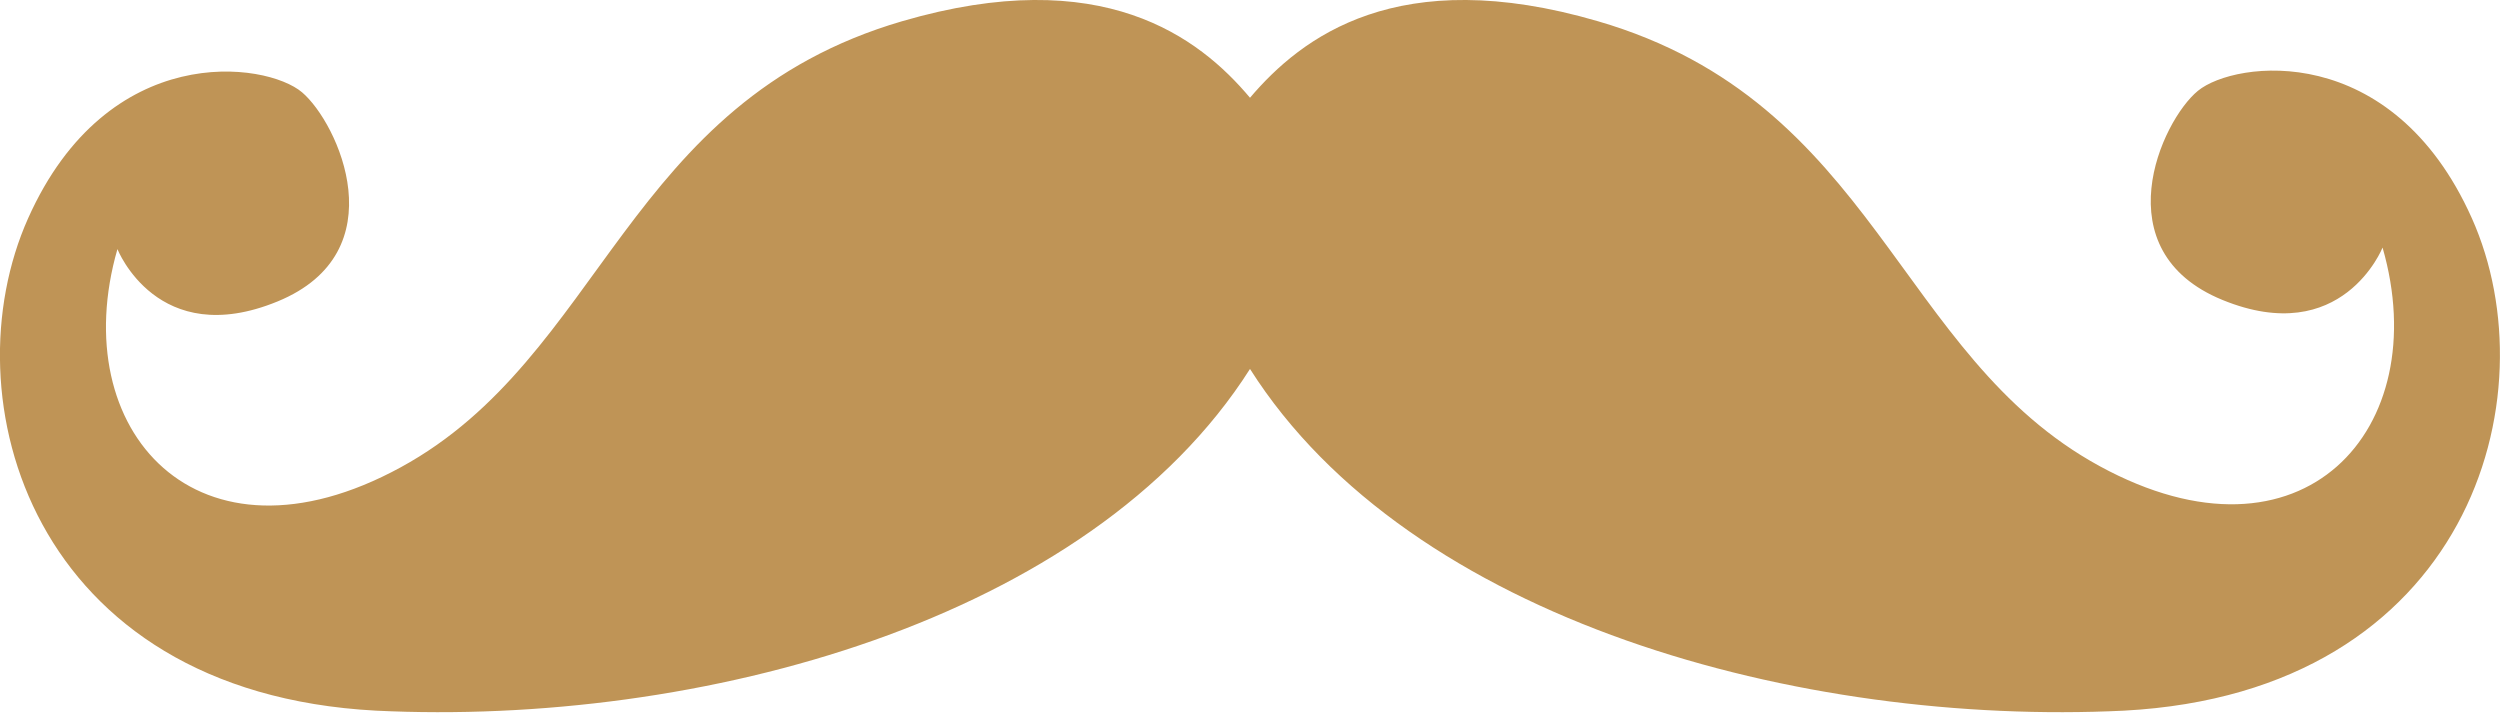
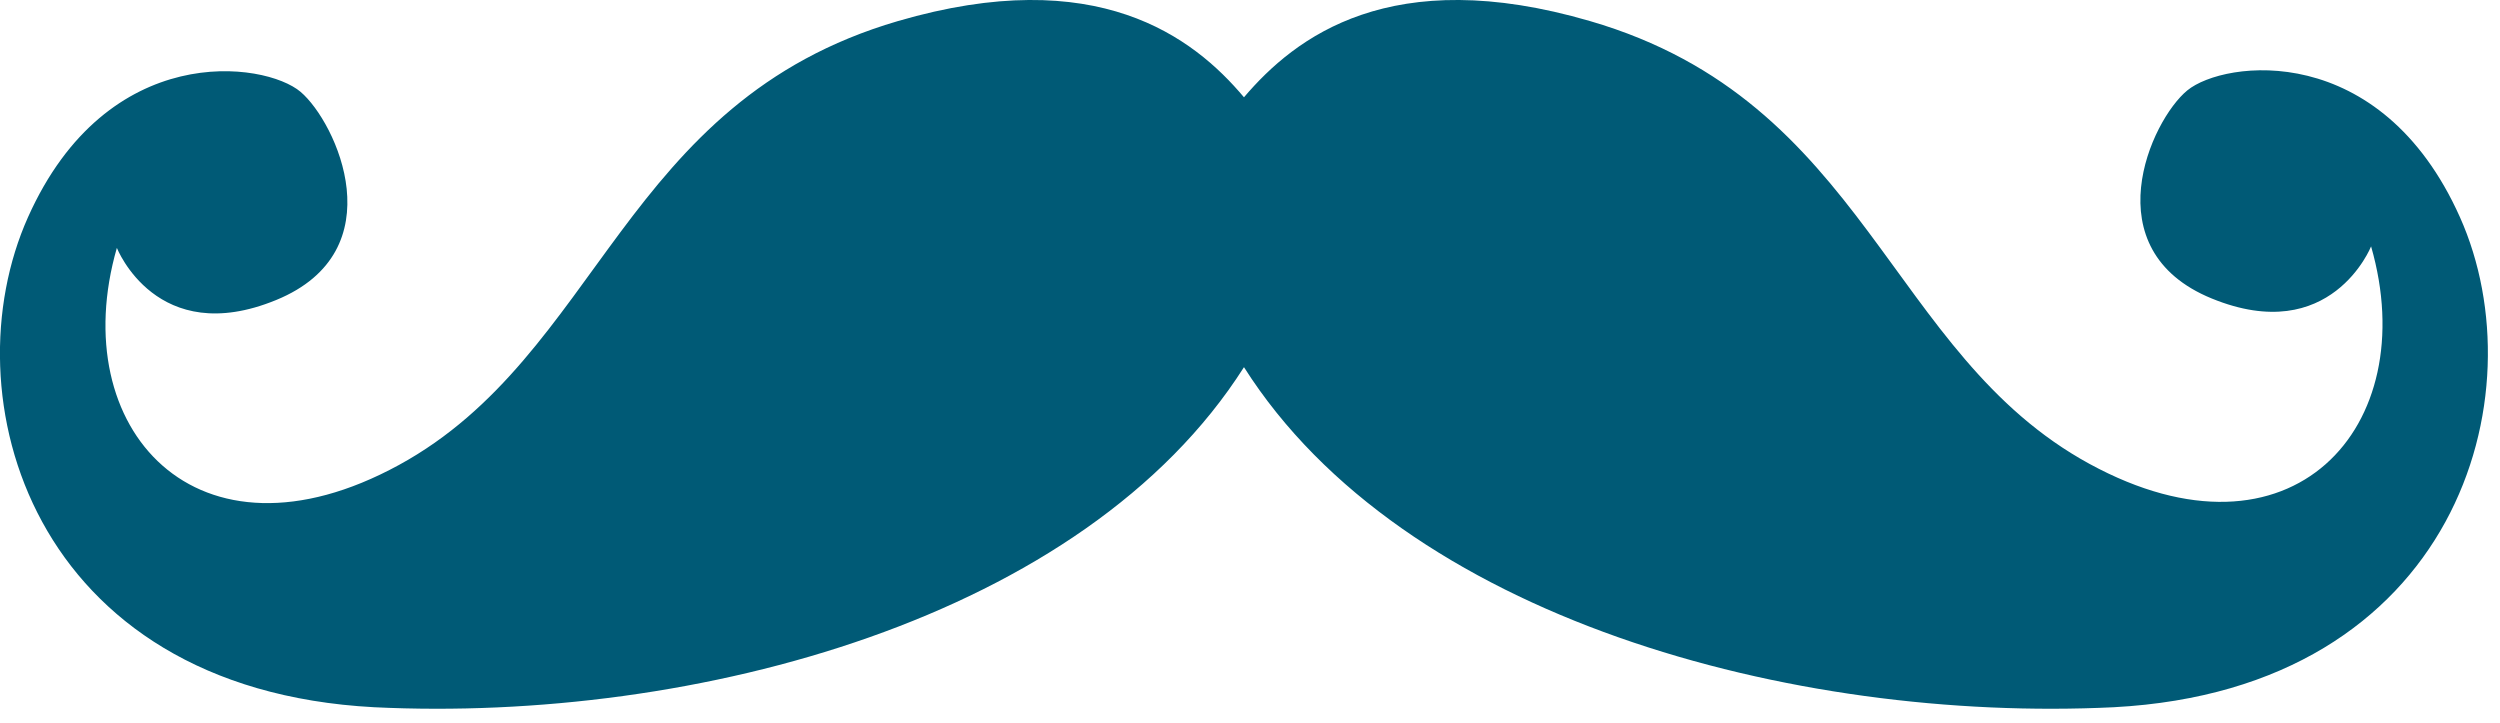
- <svg xmlns="http://www.w3.org/2000/svg" viewBox="0 0 82.6 23.54">
-   <defs>
-     <style>.cls-1{fill:#414042;}</style>
-   </defs>
-   <g id="Layer_2" data-name="Layer 2">
-     <g id="moustache" data-name="Layer 1">
-       <path class="cls-1" d="M41.3,3.23c-1.68-2-4.88-4.46-11.49-2.53-9.17,2.68-9.86,11.08-16.57,14.74S2.15,14.23,3.88,8.23c0,0,1.32,3.36,5.29,1.73s2-5.9.81-6.91S3.57,1.31.93,7.21,1,22.87,12.42,23.48C23.07,24,36,20.53,41.3,12.19,46.59,20.53,59.52,24,70.18,23.48c11.39-.61,14.13-10.37,11.49-16.27S73.84,2,72.62,3s-3.15,5.29.81,6.91,5.29-1.73,5.29-1.73c1.73,6-2.64,10.88-9.35,7.22S62,3.38,52.79.7C46.18-1.23,43,1.23,41.3,3.23Z" style="fill: #bf9456;" />
-     </g>
-   </g>
+ <svg xmlns="http://www.w3.org/2000/svg" width="100%" height="100%" viewBox="0 0 83 24" version="1.1" xml:space="preserve" style="fill-rule:evenodd;clip-rule:evenodd;stroke-linejoin:round;stroke-miterlimit:1.414;">
+   <path id="moustache" d="M41.3,3.23c-1.68,-2 -4.88,-4.46 -11.49,-2.53c-9.17,2.68 -9.86,11.08 -16.57,14.74c-6.71,3.66 -11.09,-1.21 -9.36,-7.21c0,0 1.32,3.36 5.29,1.73c3.97,-1.63 2,-5.9 0.81,-6.91c-1.19,-1.01 -6.41,-1.74 -9.05,4.16c-2.64,5.9 0.07,15.66 11.49,16.27c10.65,0.52 23.58,-2.95 28.88,-11.29c5.29,8.34 18.22,11.81 28.88,11.29c11.39,-0.61 14.13,-10.37 11.49,-16.27c-2.64,-5.9 -7.83,-5.21 -9.05,-4.21c-1.22,1 -3.15,5.29 0.81,6.91c3.96,1.62 5.29,-1.73 5.29,-1.73c1.73,6 -2.64,10.88 -9.35,7.22c-6.71,-3.66 -7.37,-12.02 -16.58,-14.7c-6.61,-1.93 -9.79,0.53 -11.49,2.53Z" style="fill:#005a76;fill-rule:nonzero;" />
</svg>
